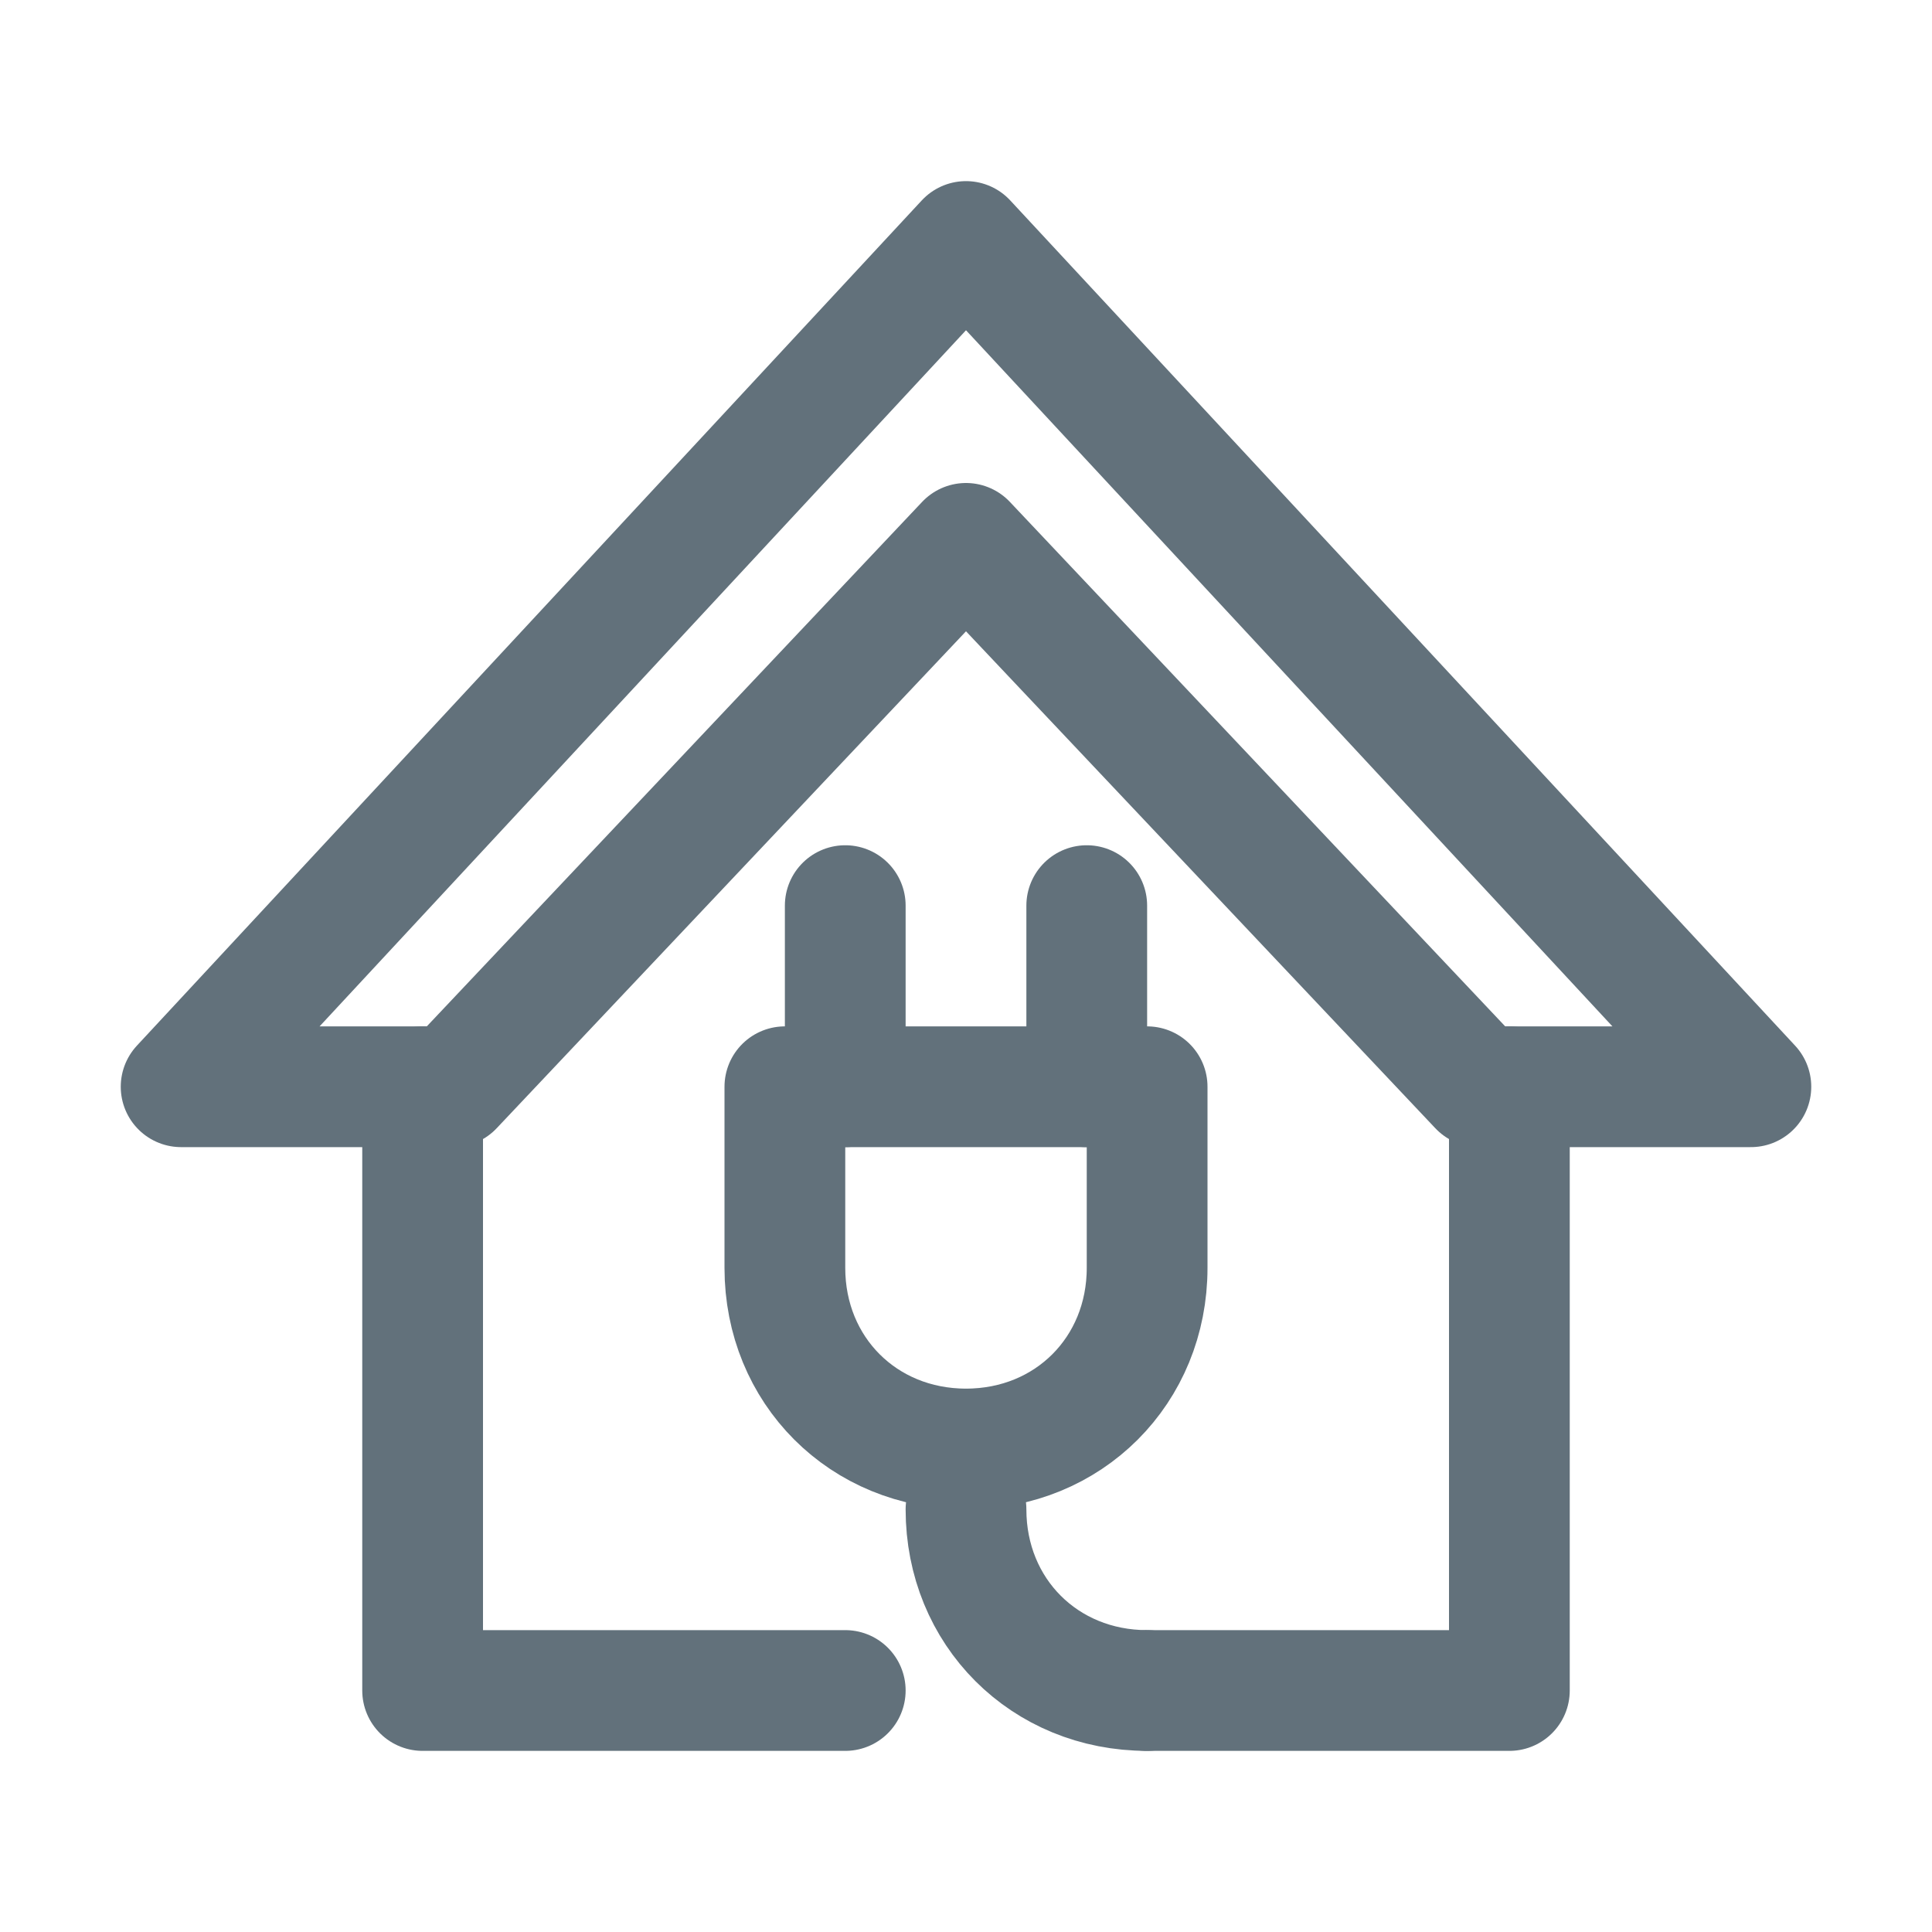
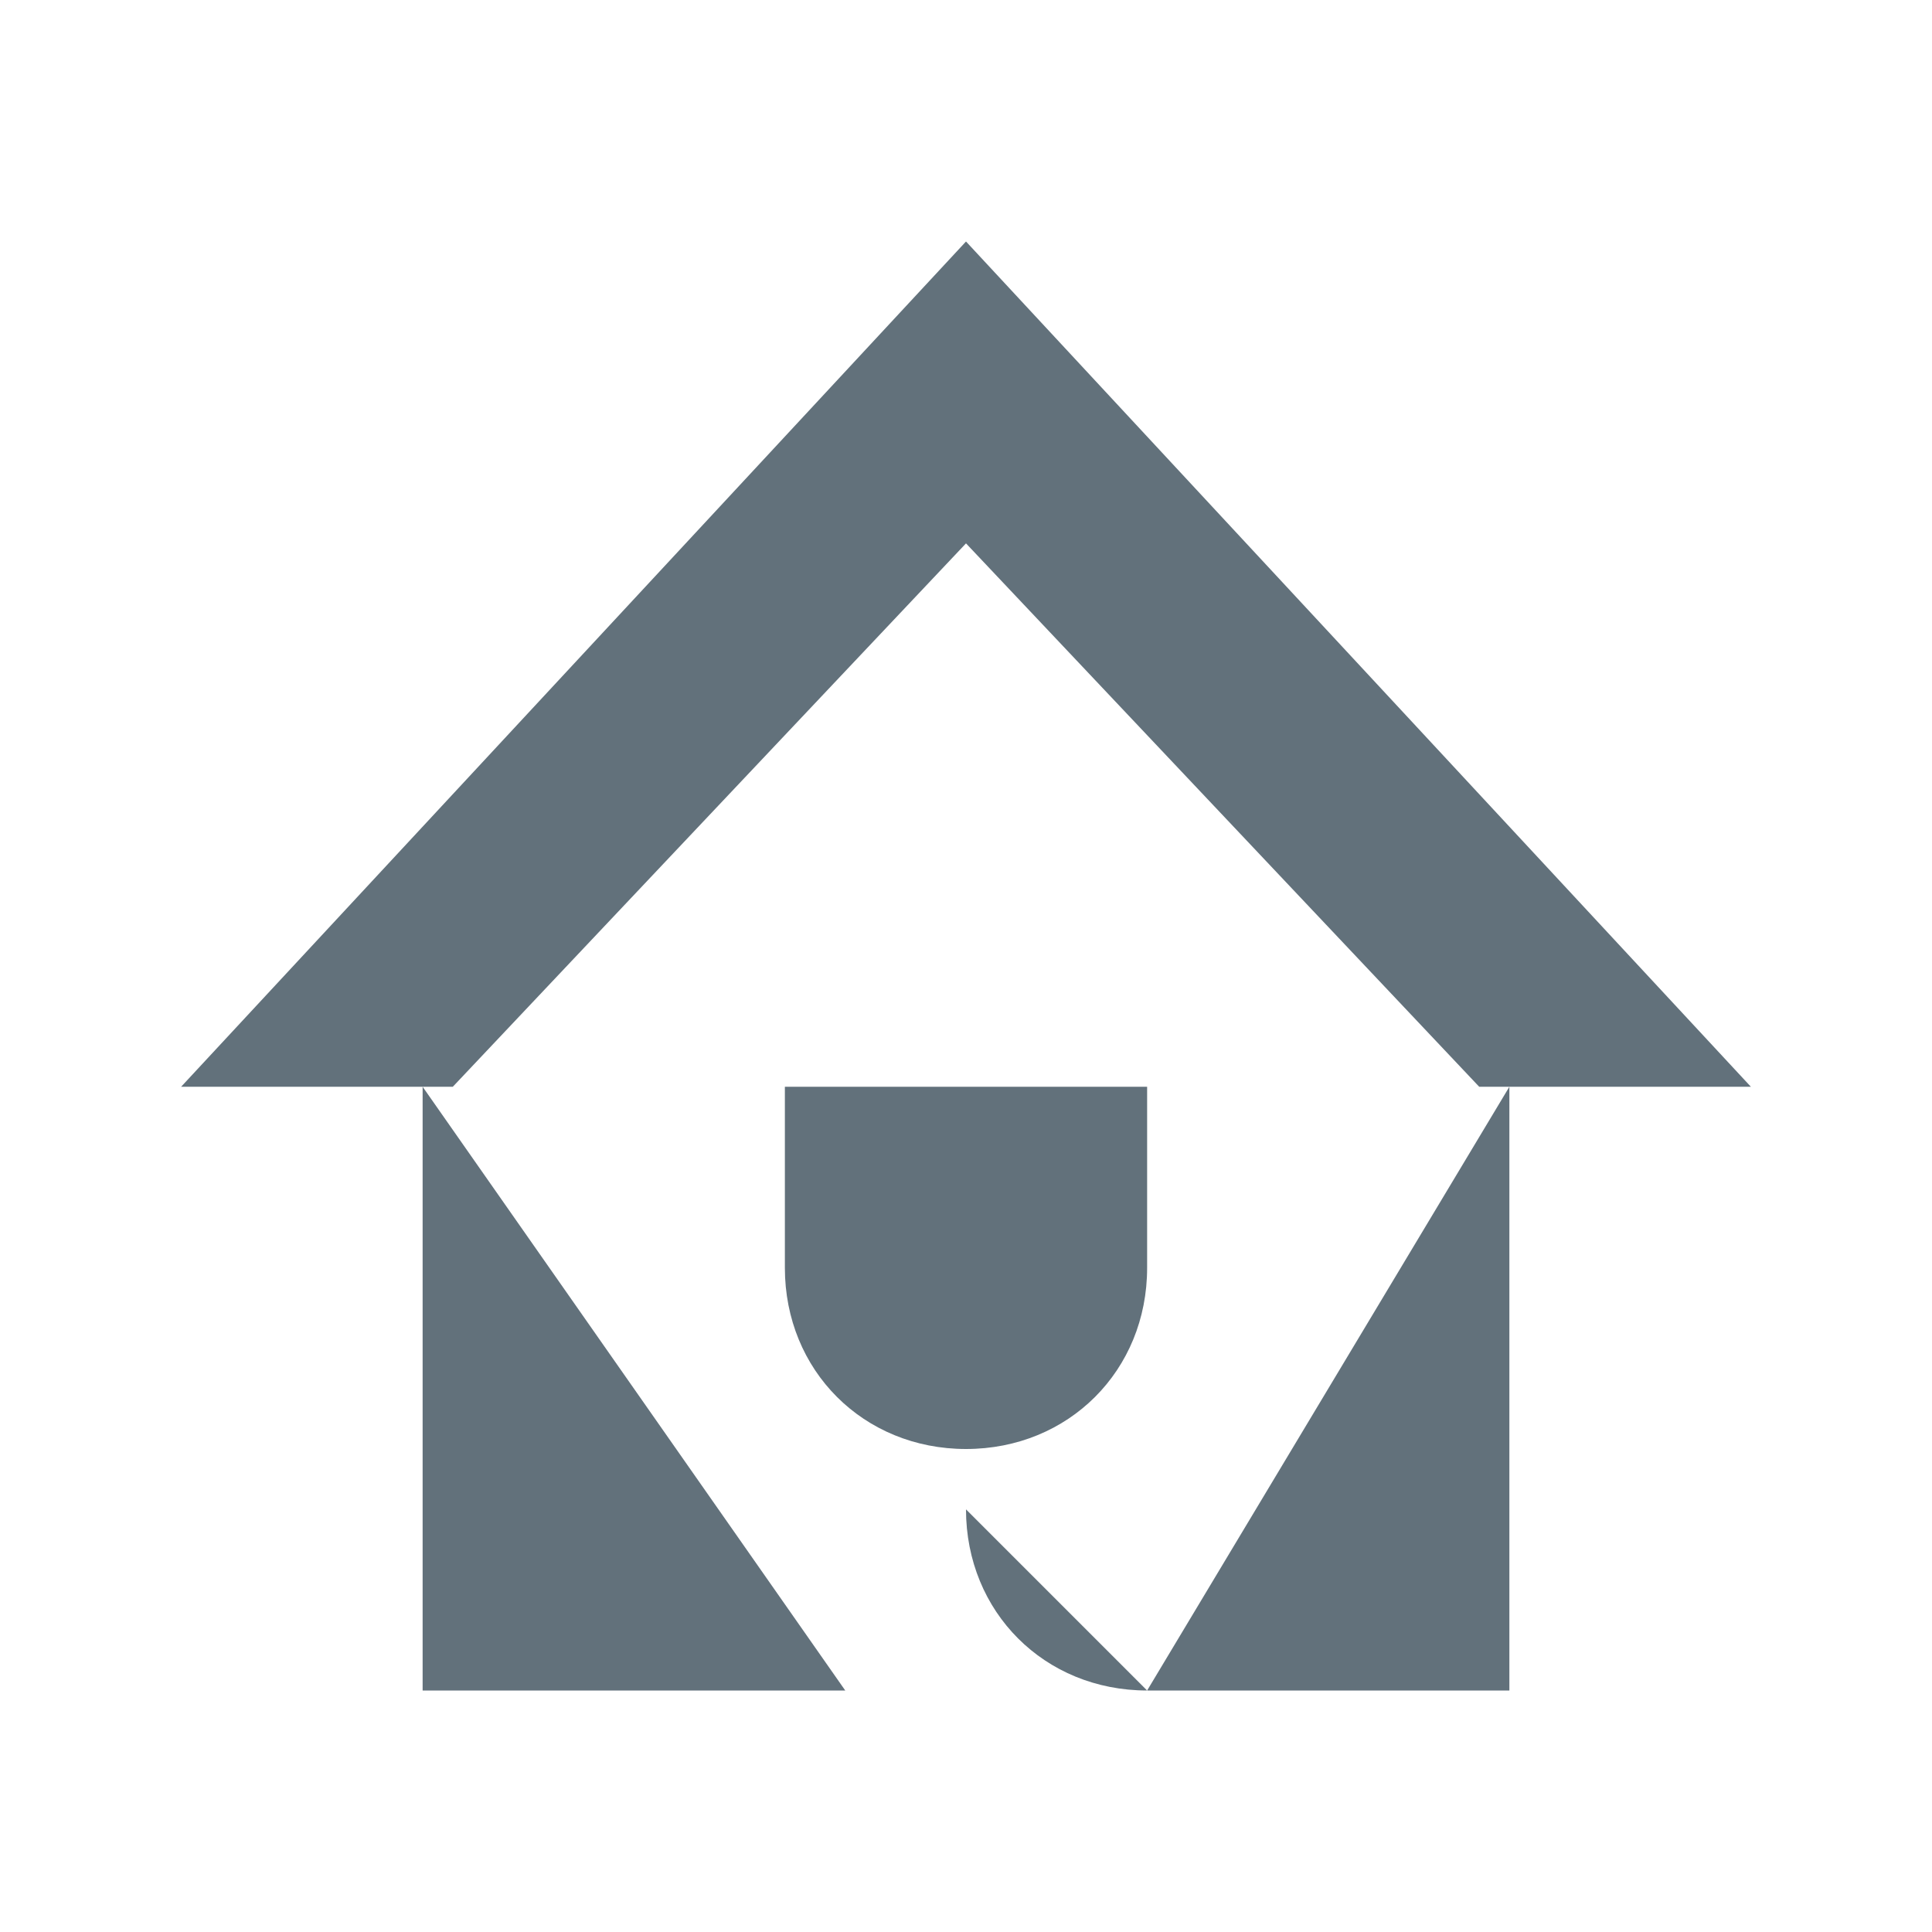
<svg xmlns="http://www.w3.org/2000/svg" version="1.1" id="Icons" x="0px" y="0px" viewBox="0 0 32 32" style="enable-background:new 0 0 32 32;" xml:space="preserve">
  <style type="text/css">
- 	.st0{fill:none;stroke:#62717b;stroke-width:2;stroke-linecap:round;stroke-linejoin:round;stroke-miterlimit:10;}
- 	.st1{fill:none;stroke:#62717b;stroke-width:2;stroke-linejoin:round;stroke-miterlimit:10;}
- 	.st2{fill:none;stroke:#62717b;stroke-width:2;stroke-linecap:round;stroke-miterlimit:10;}
- </style>
-   <polygon class="st0" points="16,9 24.5,18 29,18 16,4 3,18 7.5,18 " />
-   <path class="st0" d="M16,24L16,24c-1.7,0-3-1.3-3-3v-3h6v3C19,22.7,17.7,24,16,24z" />
-   <line class="st0" x1="14" y1="15" x2="14" y2="18" />
-   <line class="st0" x1="18" y1="15" x2="18" y2="18" />
-   <path class="st0" d="M16,25L16,25c0,1.7,1.3,3,3,3h0" />
-   <polyline class="st0" points="14,28 7,28 7,18 " />
-   <polyline class="st0" points="25,18 25,28 19,28 " />
+     
+     .blink { animation: attention 1.5s steps(1) infinite }
+     @keyframes attention {
+       0%  {opacity: 0;}
+       50%  {opacity: 1;}
+      100%  {opacity: 0;}
+     .noblink { opacity: 1; }
+     
+   </style>
+   <polygon class="noblink" points="16,9 24.5,18 29,18 16,4 3,18 7.5,18" fill="#62717b" />
+   <path class="noblink" d="M16,24L16,24c-1.7,0-3-1.3-3-3v-3h6v3C19,22.7,17.7,24,16,24z" fill="#62717b" />
+   <line class="noblink" x1="14" y1="15" x2="14" y2="18" fill="#62717b" />
+   <line class="noblink" x1="18" y1="15" x2="18" y2="18" fill="#62717b" />
+   <path class="noblink" d="M16,25L16,25c0,1.7,1.3,3,3,3h0" fill="#62717b" />
+   <polyline class="noblink" points="14,28 7,28 7,18 " fill="#62717b" />
+   <polyline class="noblink" points="25,18 25,28 19,28 " fill="#62717b" />
</svg>
